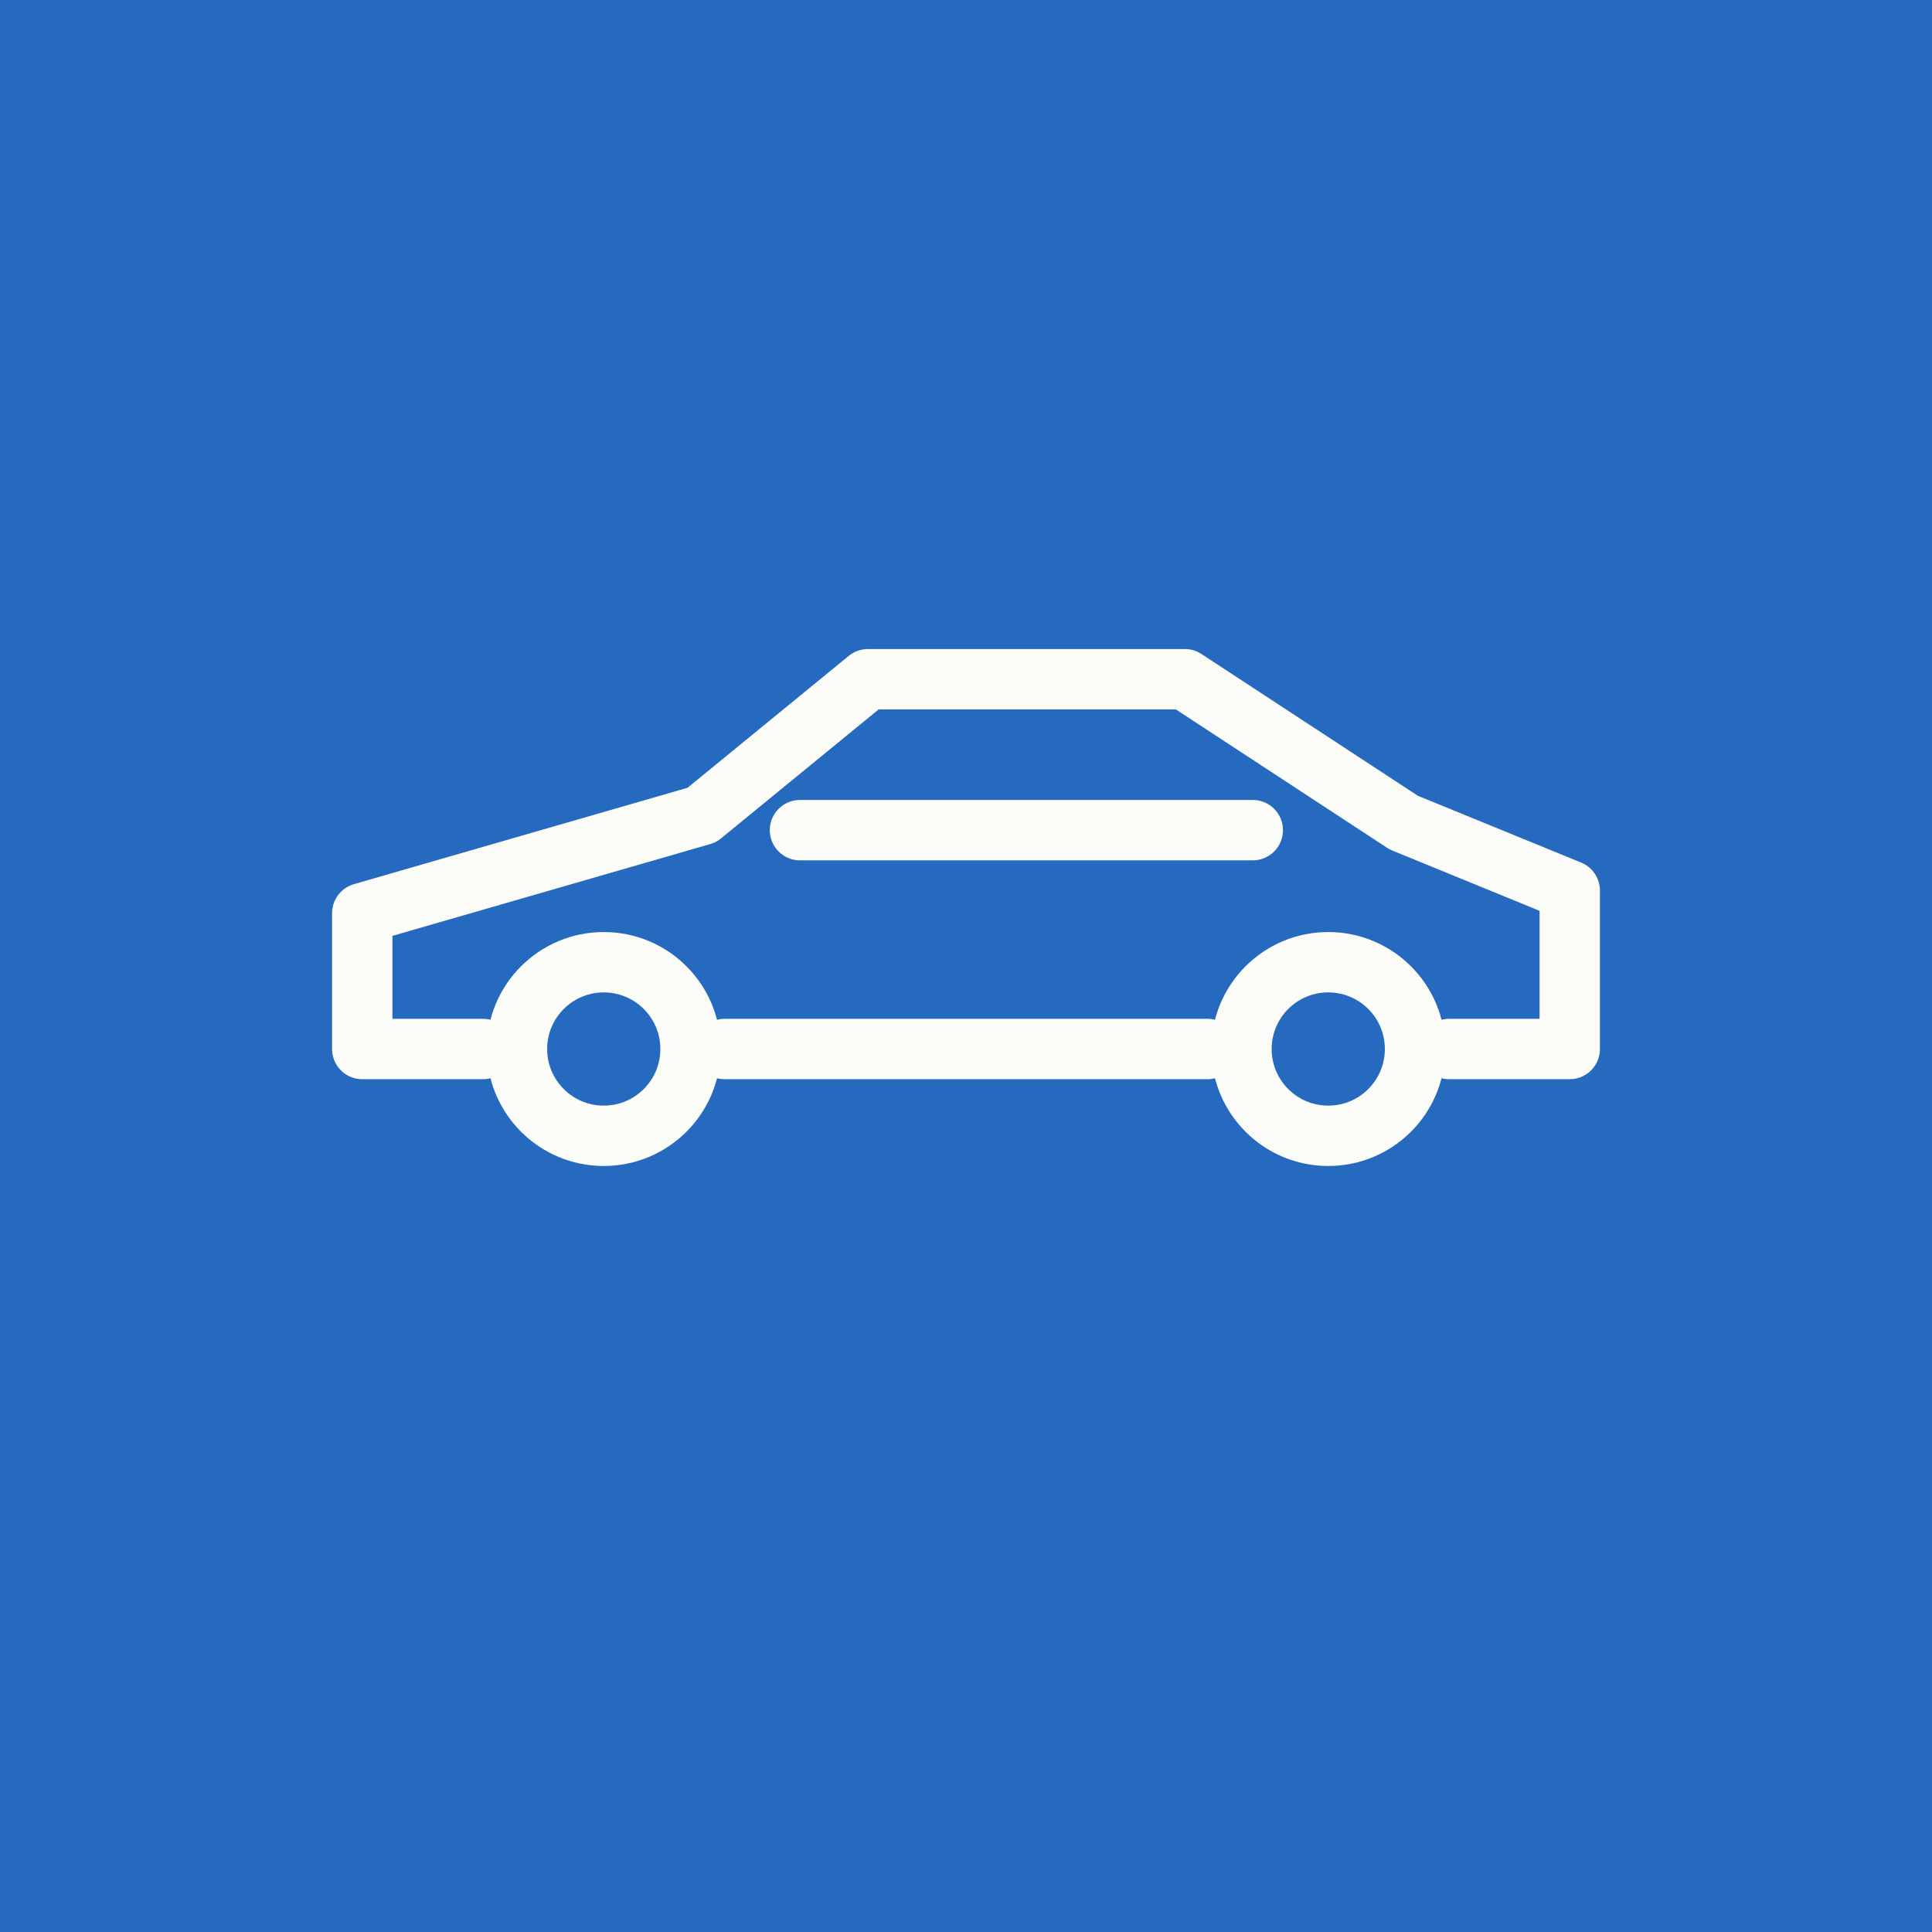
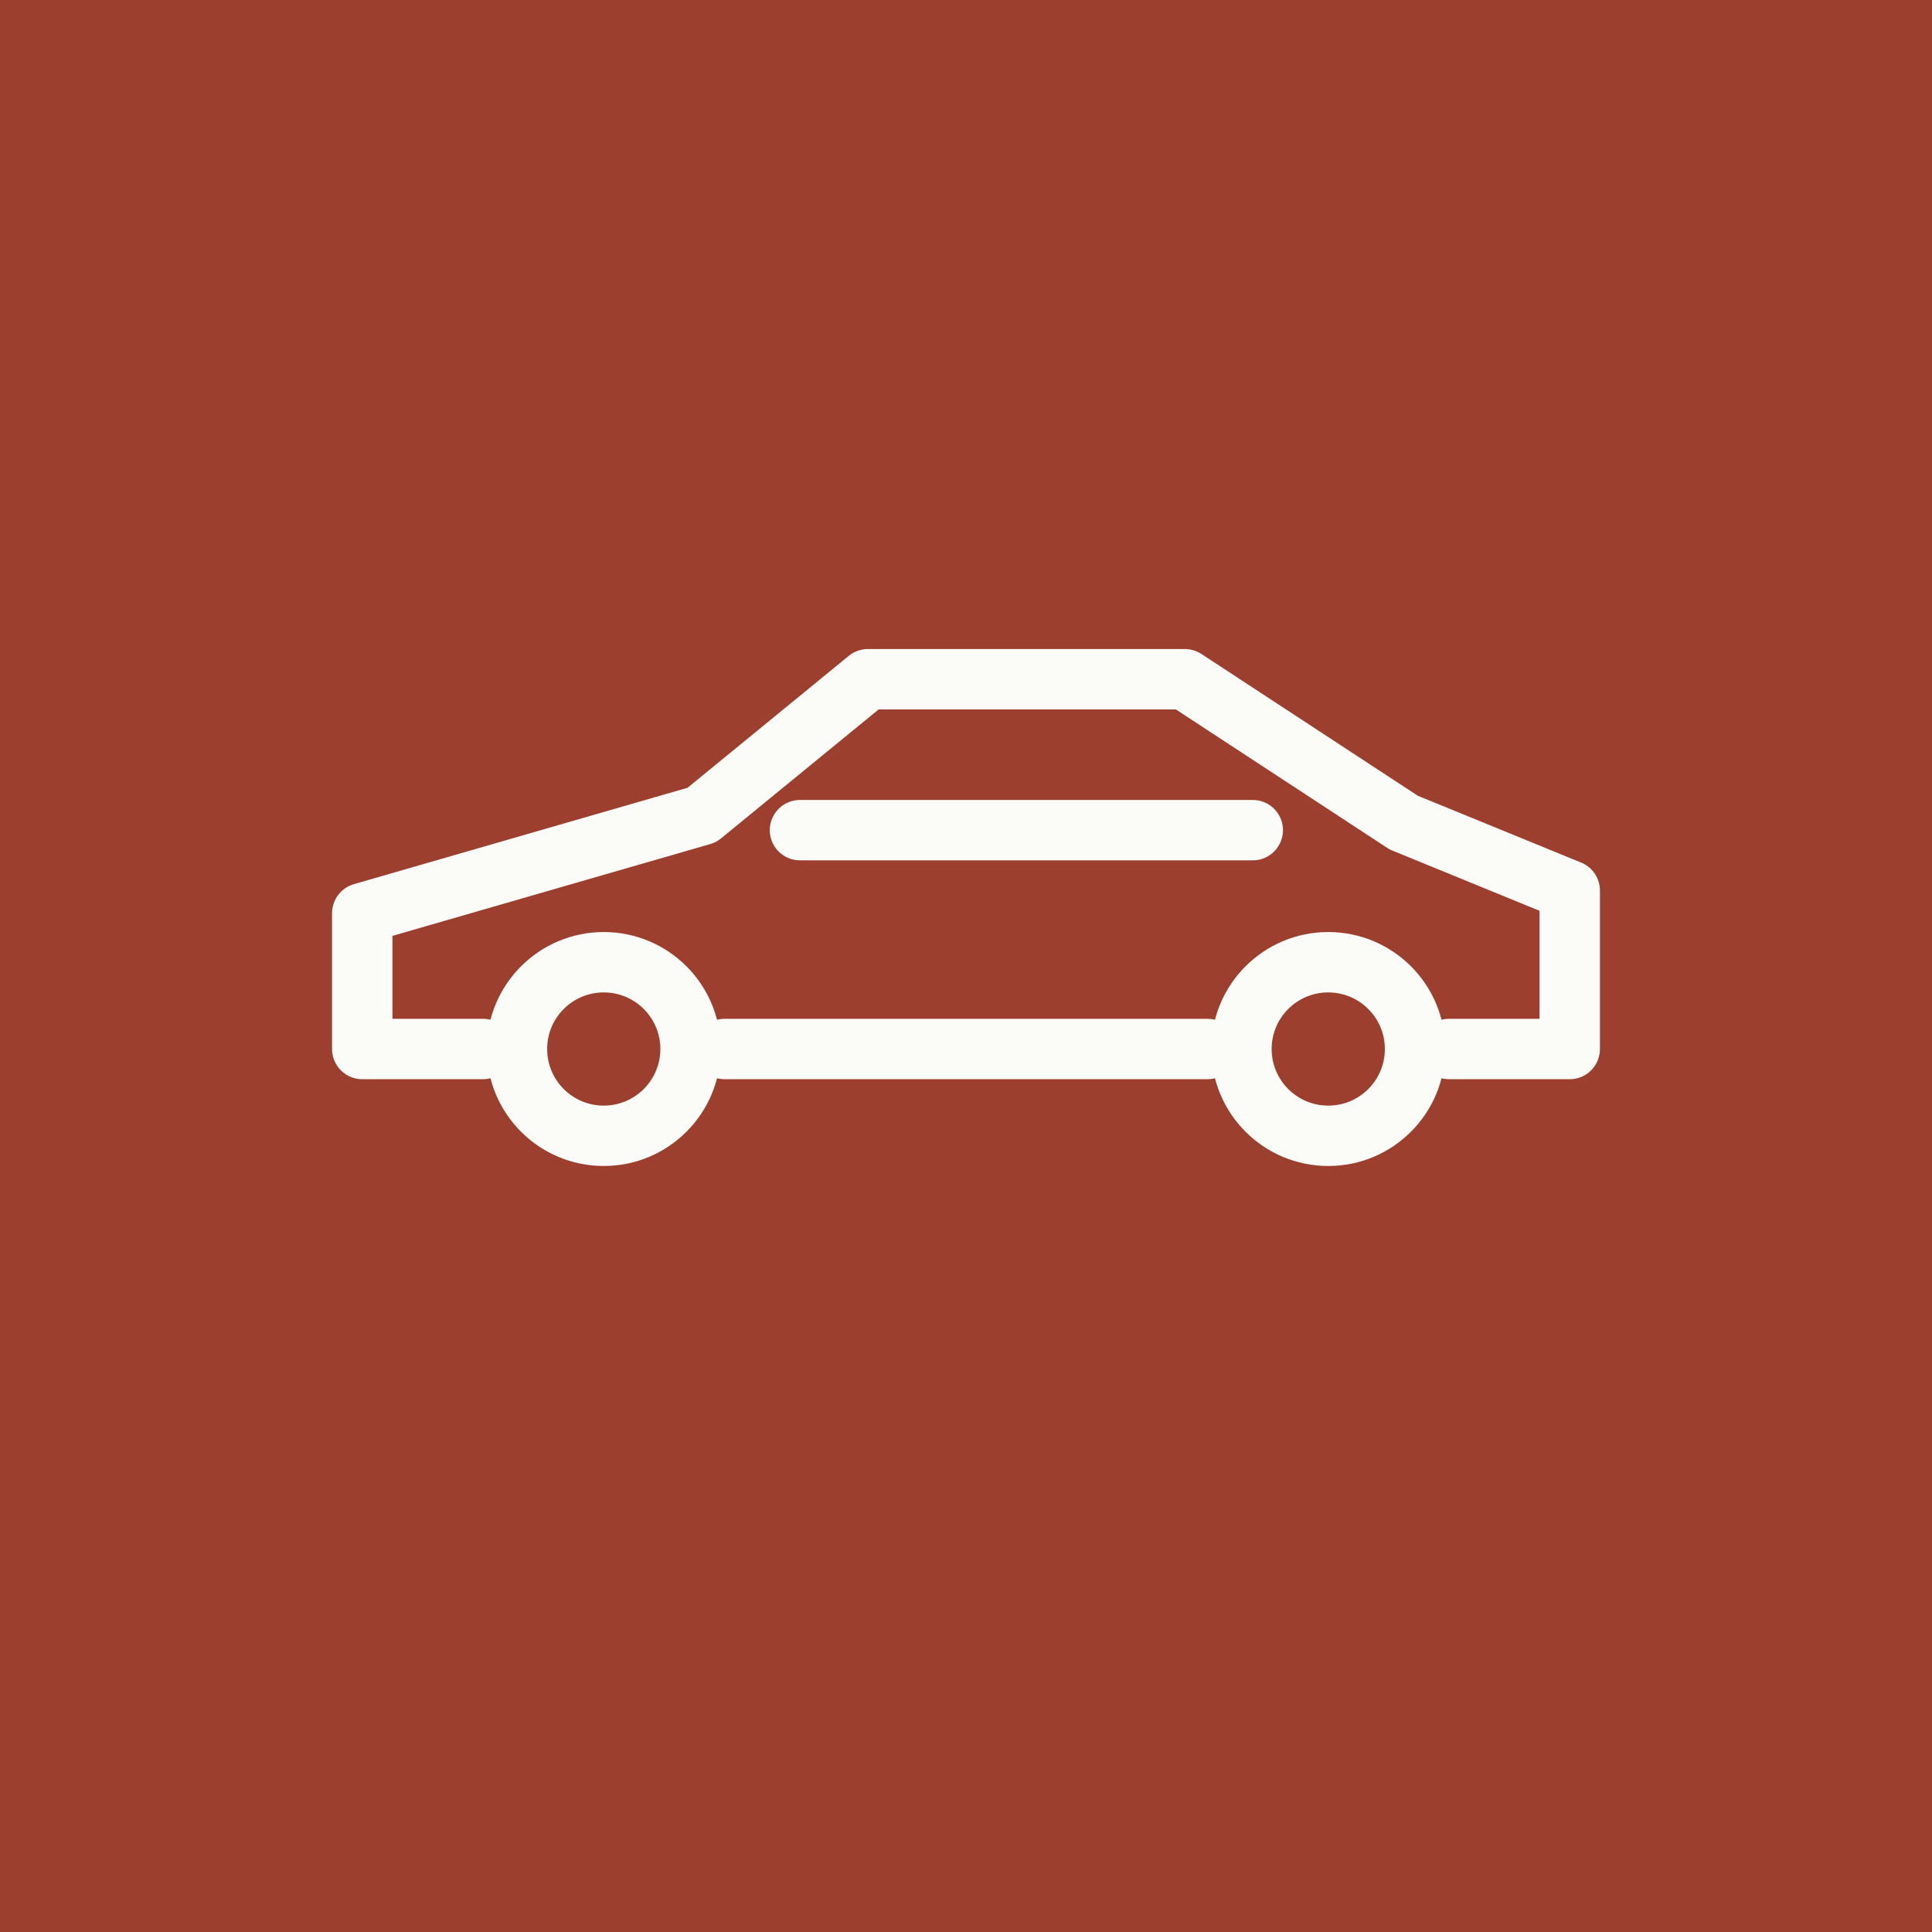
<svg xmlns="http://www.w3.org/2000/svg" viewBox="0 0 512 512" width="512" height="512" role="img" aria-label="FleetSettle">
-   <rect width="512" height="512" fill="#256ABF" />
+   <rect width="512" height="512" fill="#9C3F2E" />
  <g transform="translate(56,150) scale(2.0)" fill="none" stroke="#FBFBF8" stroke-width="8" stroke-linecap="round" stroke-linejoin="round">
    <path d="M 36 64 L 20 64 L 20 46 L 65 33 L 87 15 L 129 15 L 158 34 L 180 43 L 180 64 L 164 64" />
    <path d="M 68 64 L 132 64" />
    <path d="M 78 35 L 138 35" />
    <circle cx="52" cy="64" r="11.5" />
    <circle cx="148" cy="64" r="11.5" />
  </g>
</svg>
